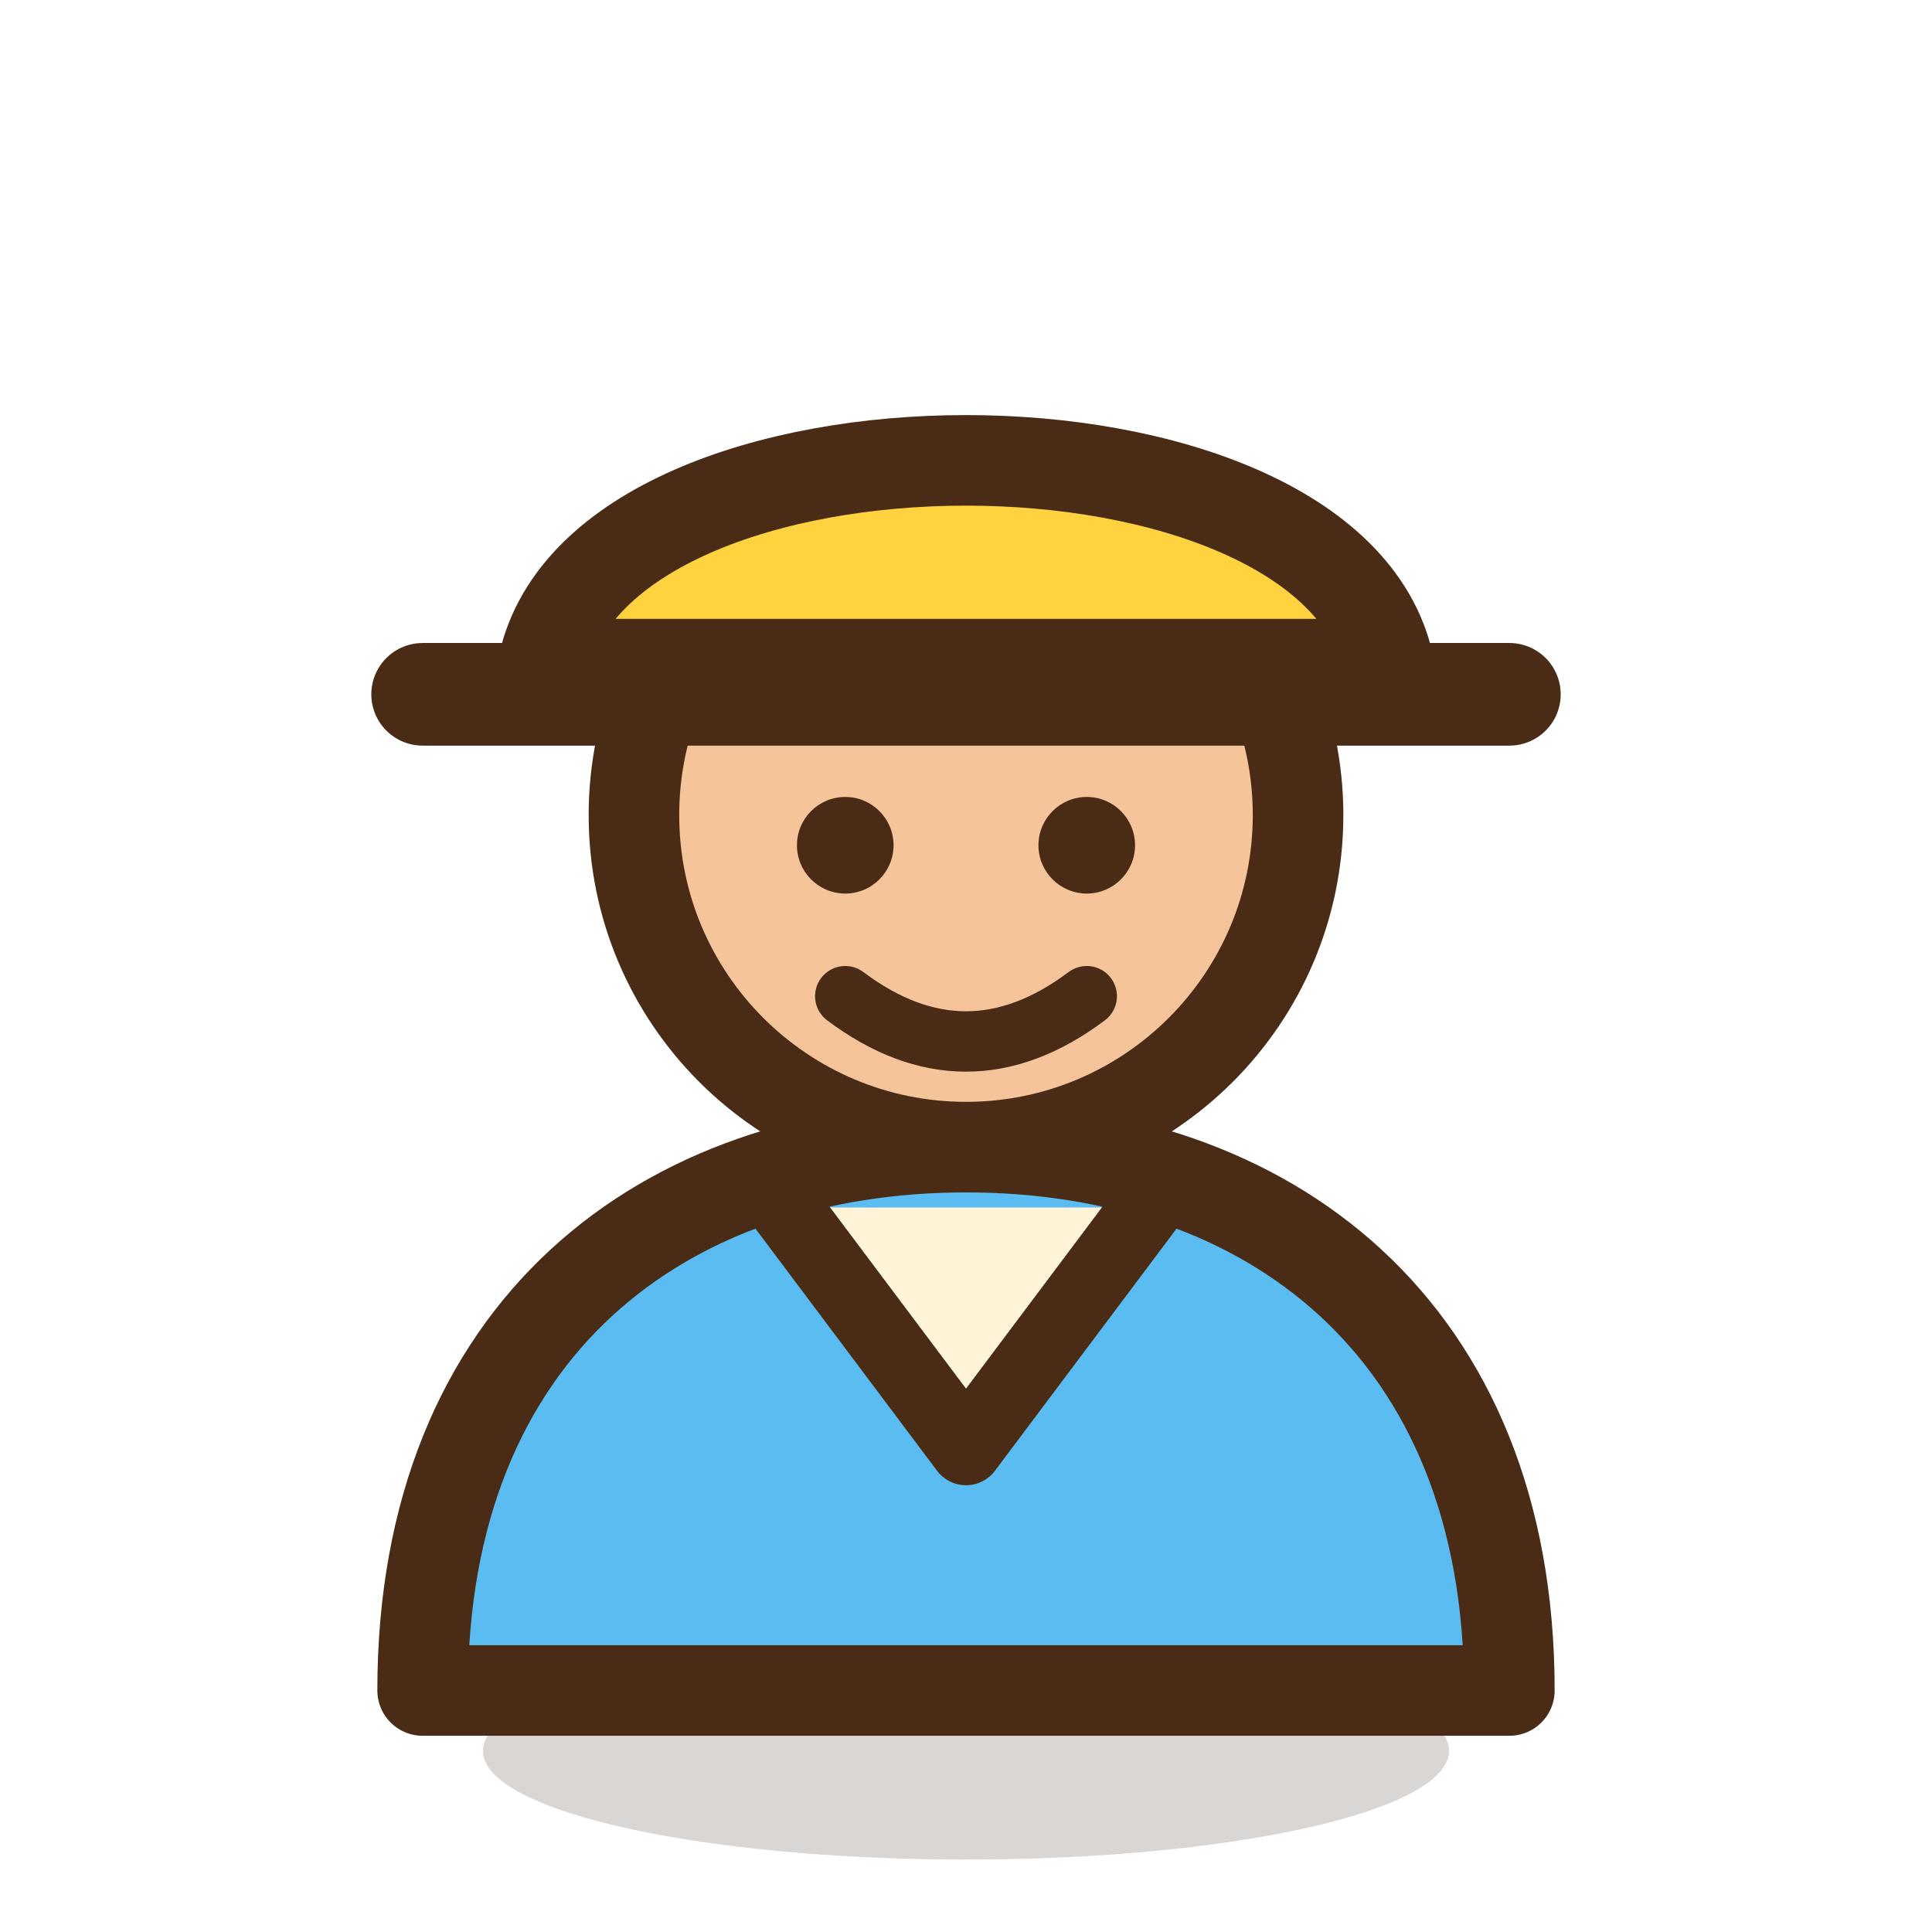
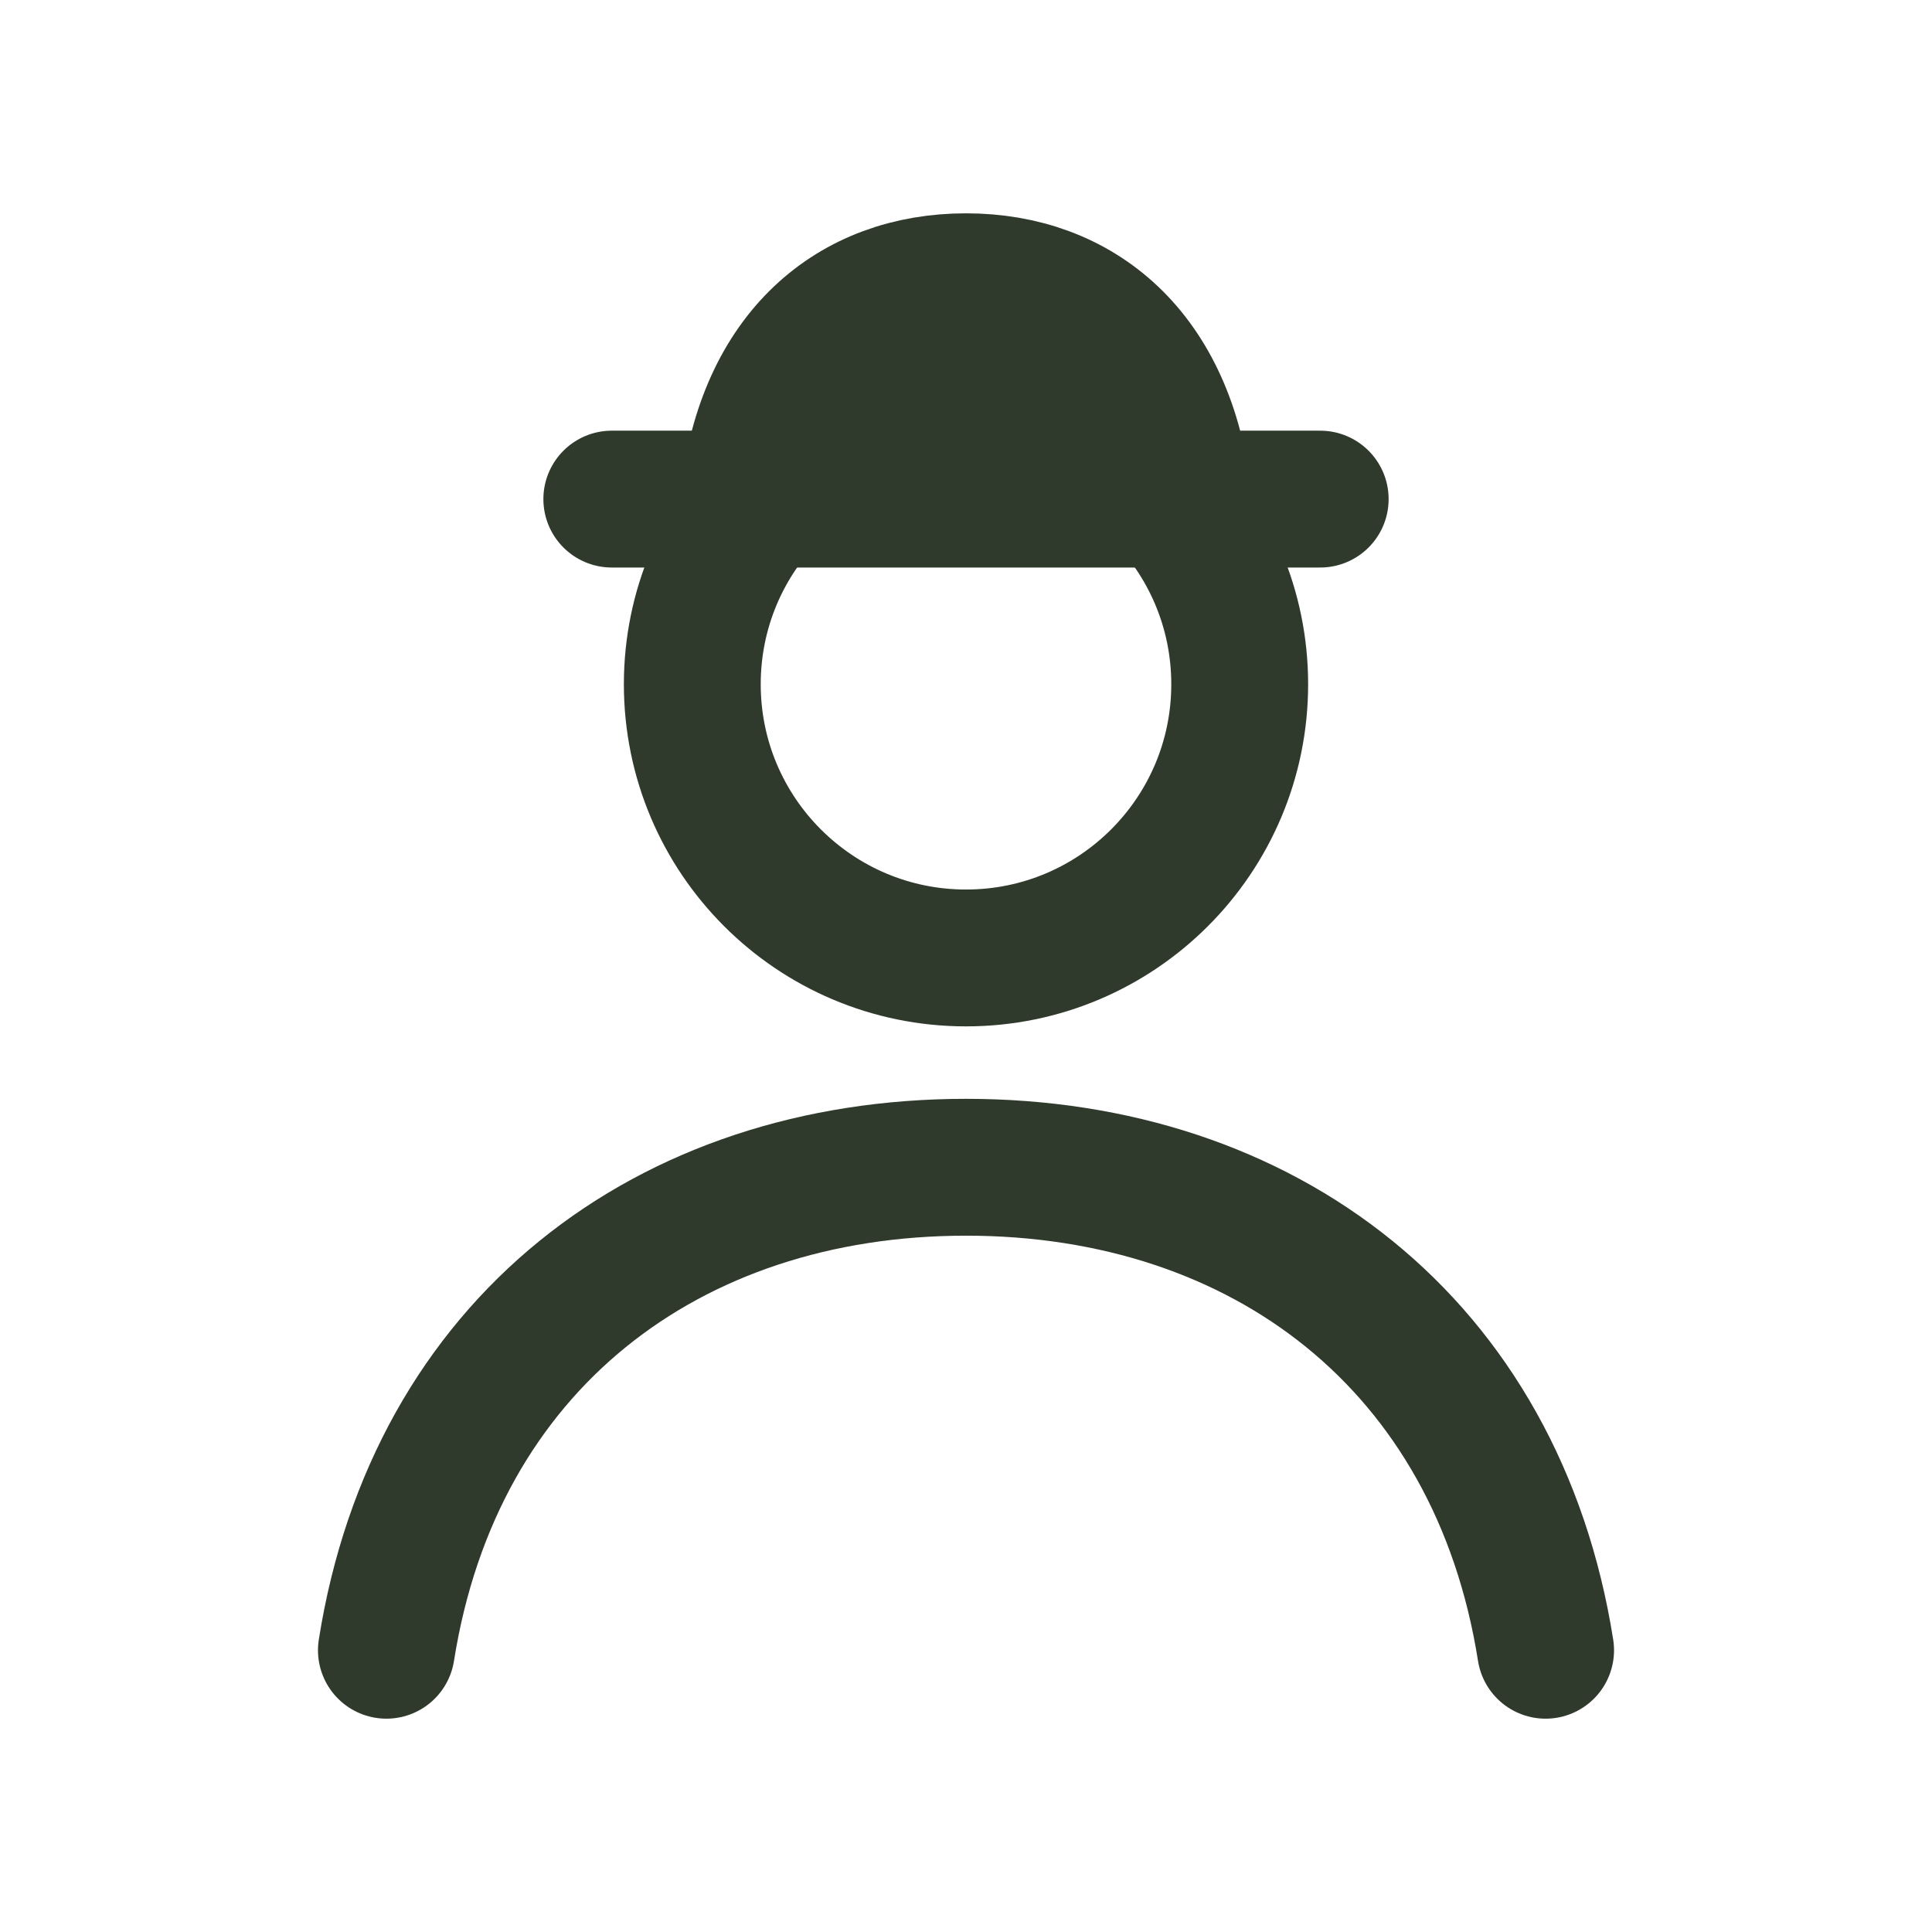
- <svg xmlns="http://www.w3.org/2000/svg" viewBox="0 0 64 64" aria-hidden="true">
-   <ellipse cx="32" cy="58" rx="16" ry="3.6" fill="#2b1a0c" opacity=".18" />
-   <path d="M14 56c0-12 8-18 18-18s18 6 18 18z" fill="#5bbcf2" stroke="#4a2c16" stroke-width="3" stroke-linejoin="round" stroke-linecap="round" />
-   <path d="M26 40l6 8 6-8" fill="#fff4d8" stroke="#4a2c16" stroke-width="2.4" stroke-linejoin="round" stroke-linecap="round" />
-   <circle cx="32" cy="27" r="11" fill="#f5c49b" stroke="#4a2c16" stroke-width="3" stroke-linejoin="round" stroke-linecap="round" />
-   <path d="M18 22c2-9 26-9 28 0z" fill="#ffd23f" stroke="#4a2c16" stroke-width="3" stroke-linejoin="round" stroke-linecap="round" />
-   <path d="M14 23h36" stroke="#4a2c16" stroke-width="3.4" stroke-linejoin="round" stroke-linecap="round" />
-   <circle cx="28" cy="28" r="1.6" fill="#4a2c16" />
-   <circle cx="36" cy="28" r="1.6" fill="#4a2c16" />
-   <path d="M28 33q4 3 8 0" fill="none" stroke="#4a2c16" stroke-width="2" stroke-linecap="round" />
+ <svg xmlns="http://www.w3.org/2000/svg" viewBox="0 0 24 24" fill="none" stroke="#2f3a2c" stroke-width="1.7" stroke-linecap="round" stroke-linejoin="round" aria-hidden="true">
+   <circle cx="12" cy="8.5" r="3.4" />
+   <path d="M7.6 6.2h8.8M9.3 6.2c.2-1.8 1.3-2.7 2.7-2.7s2.5.9 2.7 2.7" />
+   <path d="M4.8 20.5c.6-3.8 3.5-6 7.2-6s6.6 2.2 7.2 6" />
</svg>
